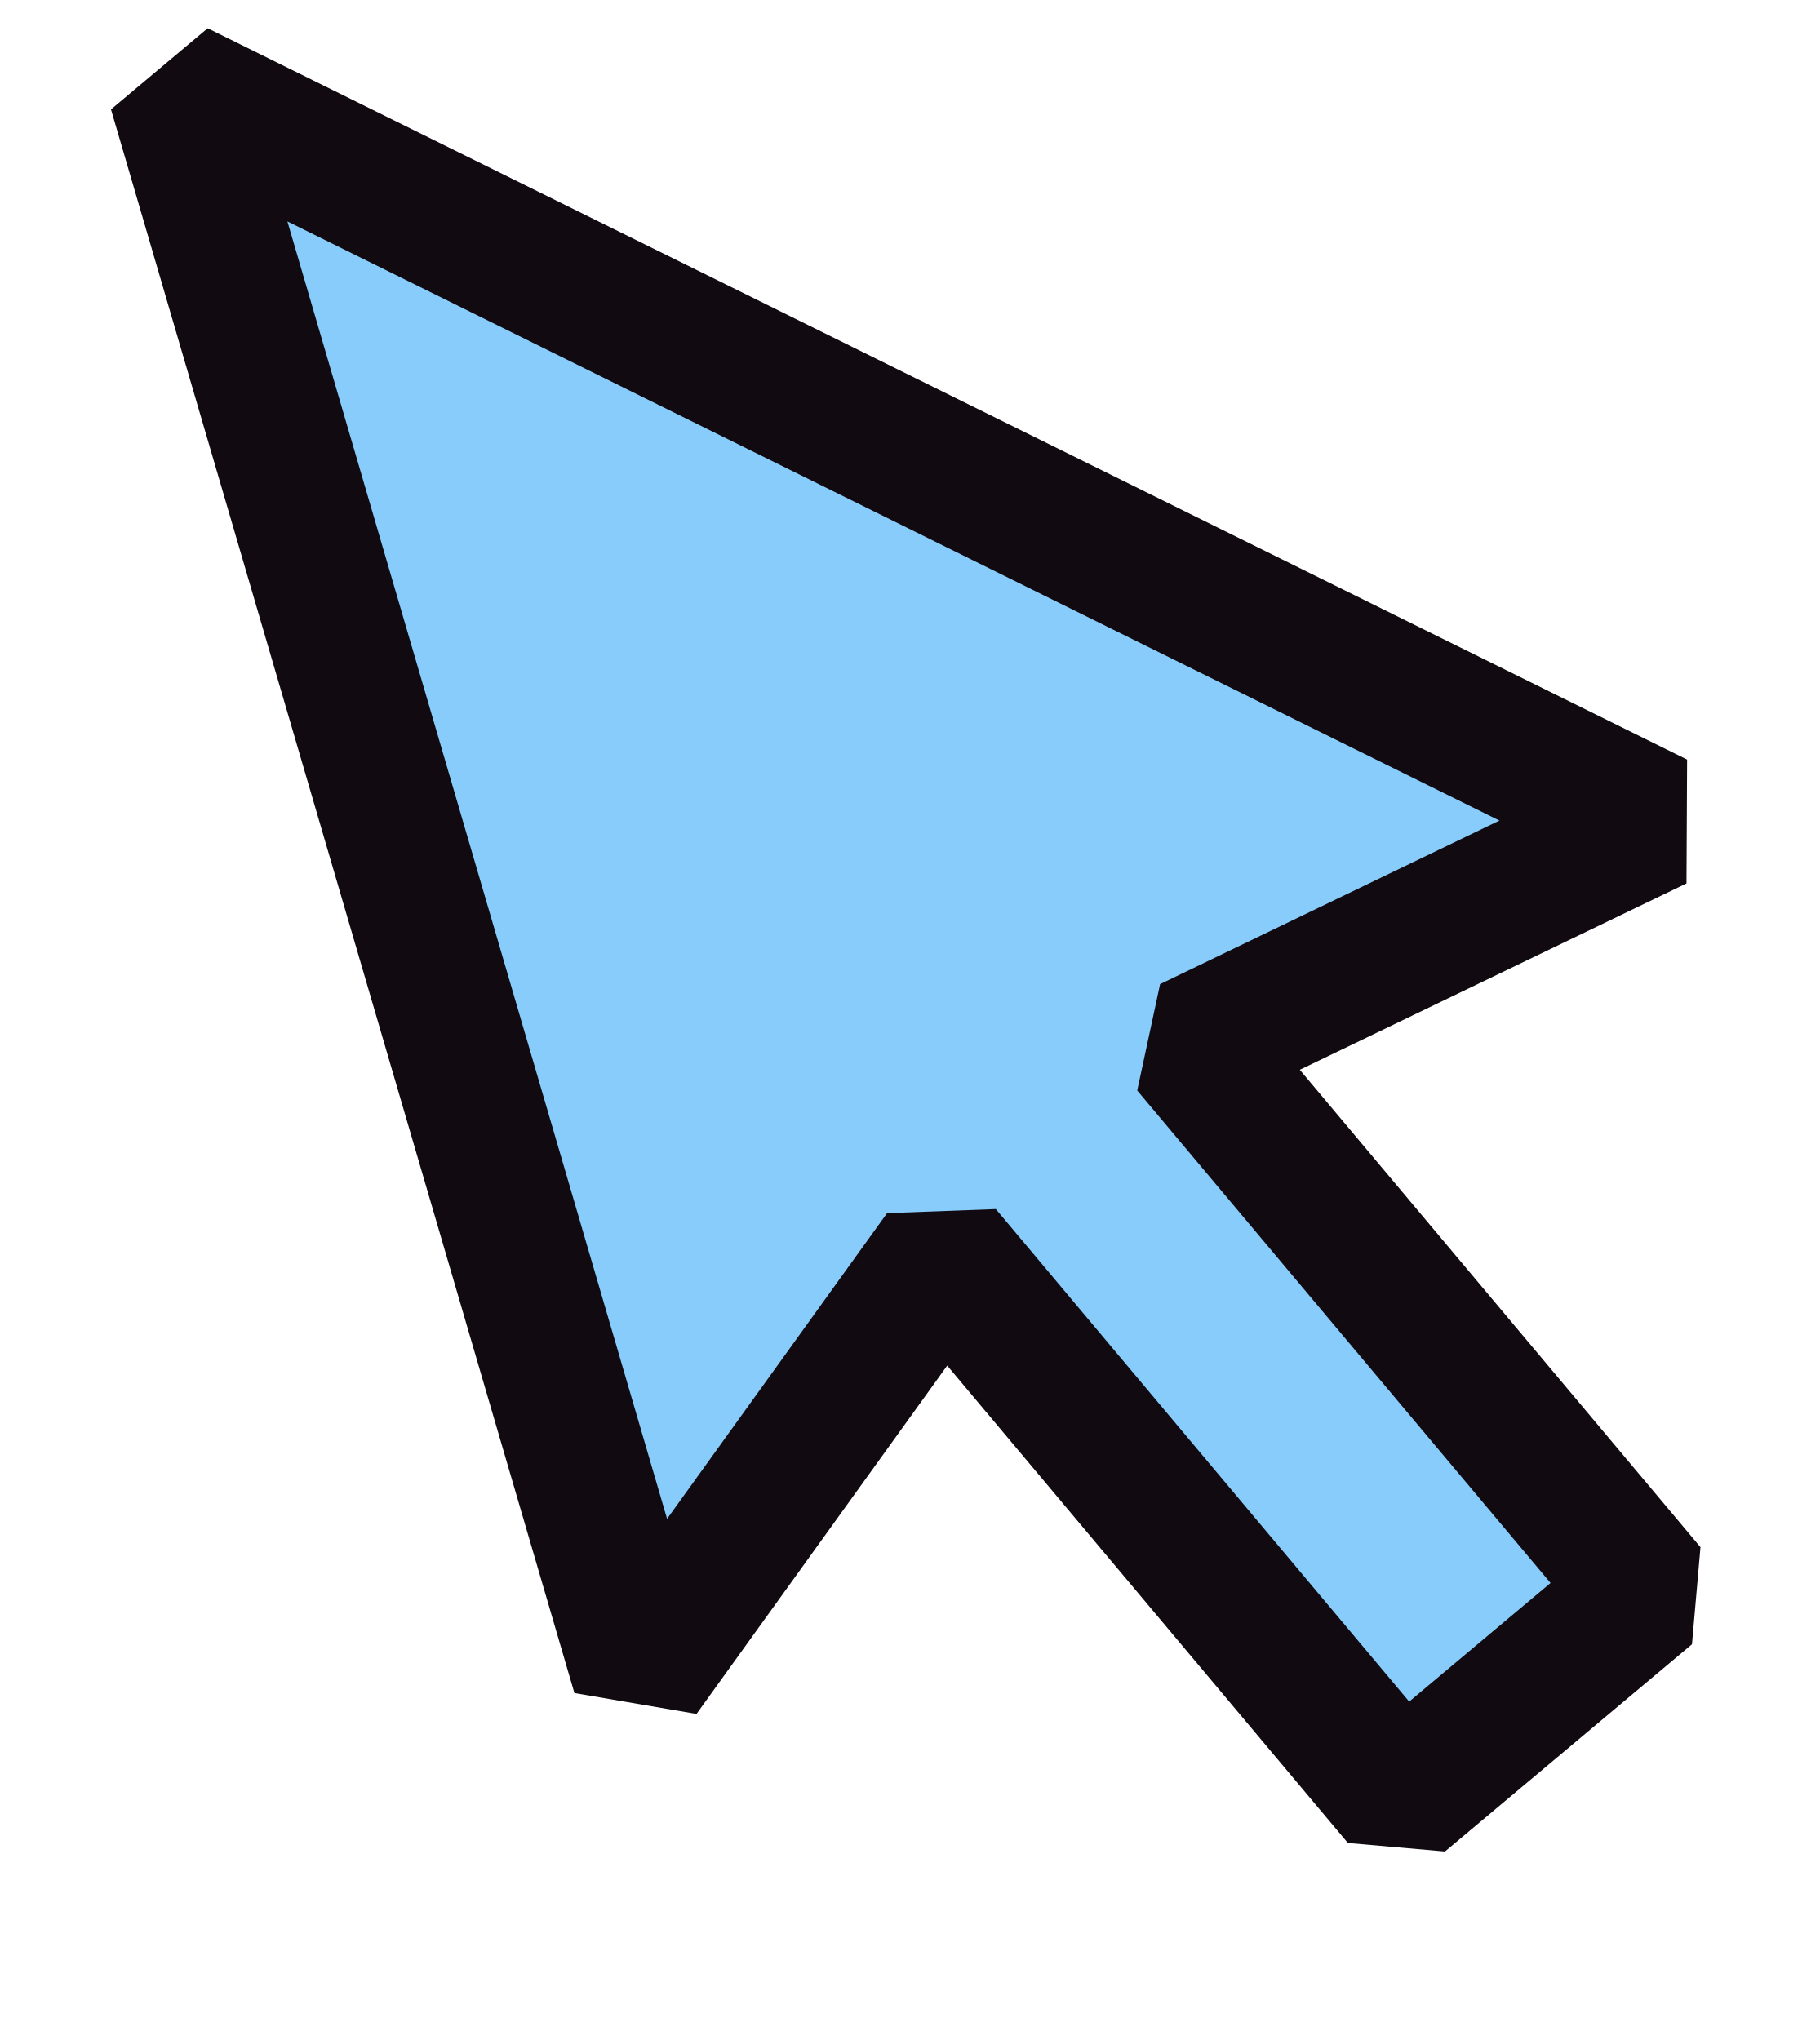
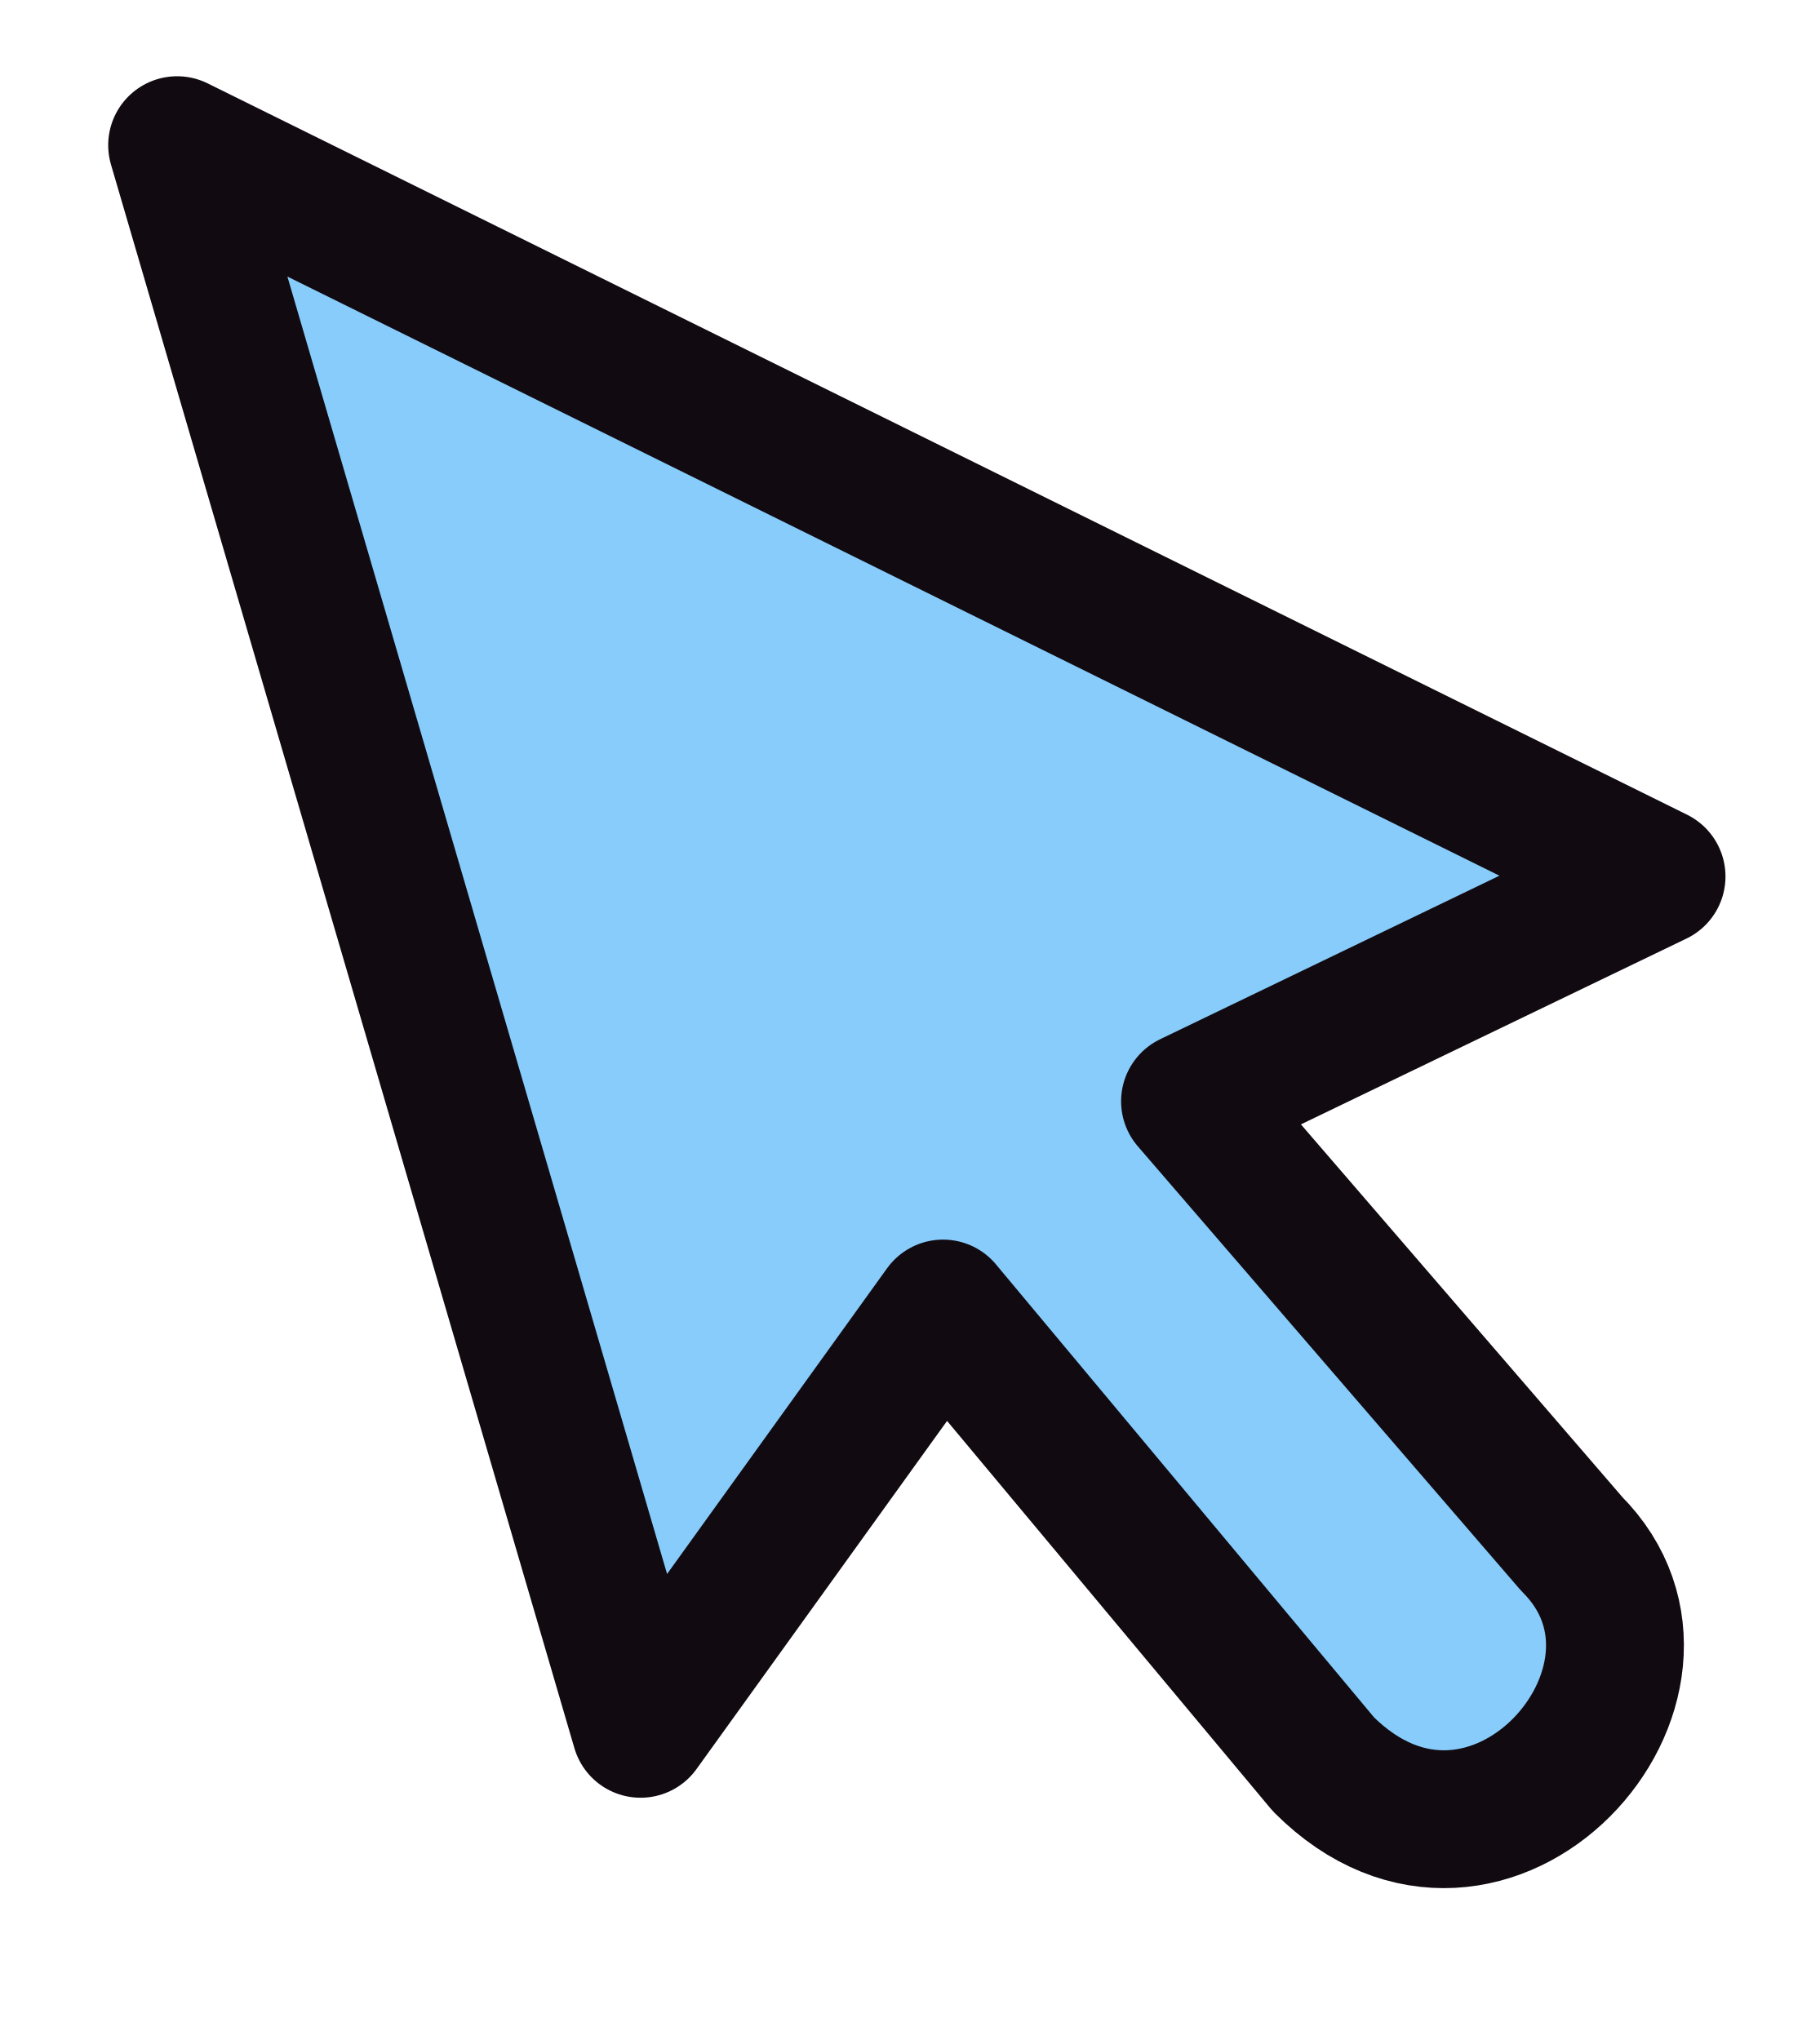
<svg xmlns="http://www.w3.org/2000/svg" width="33" height="37" viewBox="0 0 33 37" fill="none">
  <g filter="url(#filter0_d_25_139)">
-     <path d="M30.04 14.897L3.212 1.633L11.616 30.356L17.101 22.733L25.4 32.623L29.879 28.865L21.58 18.975L30.04 14.897Z" fill="#88CCFB" />
-     <path d="M30.04 14.897L3.212 1.633L11.616 30.356L17.101 22.733L25.4 32.623L29.879 28.865L21.58 18.975L30.04 14.897Z" stroke="#110B11" stroke-width="2.5" stroke-linejoin="bevel" />
+     <path d="M30.04 15.897L3.212 2.633L11.616 31.356L17.101 23.733L24 32C27 35 31 30.5 28.5 28L21.58 19.975L30.04 15.897Z" fill="#88CCFB" />
+     <path d="M30.04 15.897L3.212 2.633L11.616 31.356L17.101 23.733L24 32C27 35 31 30.5 28.5 28L21.58 19.975L30.04 15.897Z" stroke="#110B11" stroke-width="2.5" stroke-linejoin="round" />
  </g>
  <defs>
-     <filter id="filter0_d_25_139" x="0.512" y="0.012" width="31.824" height="36.069" filterUnits="userSpaceOnUse" color-interpolation-filters="sRGB">
+     <filter id="filter0_d_25_139" x="0.462" y="0.883" width="32.328" height="35.863" filterUnits="userSpaceOnUse" color-interpolation-filters="sRGB">
      <feFlood flood-opacity="0" result="BackgroundImageFix" />
      <feColorMatrix in="SourceAlpha" type="matrix" values="0 0 0 0 0 0 0 0 0 0 0 0 0 0 0 0 0 0 127 0" result="hardAlpha" />
      <feOffset dy="1" />
      <feGaussianBlur stdDeviation="0.75" />
      <feComposite in2="hardAlpha" operator="out" />
      <feColorMatrix type="matrix" values="0 0 0 0 1 0 0 0 0 1 0 0 0 0 1 0 0 0 0.5 0" />
      <feBlend mode="normal" in2="BackgroundImageFix" result="effect1_dropShadow_25_139" />
      <feBlend mode="normal" in="SourceGraphic" in2="effect1_dropShadow_25_139" result="shape" />
    </filter>
  </defs>
</svg>
